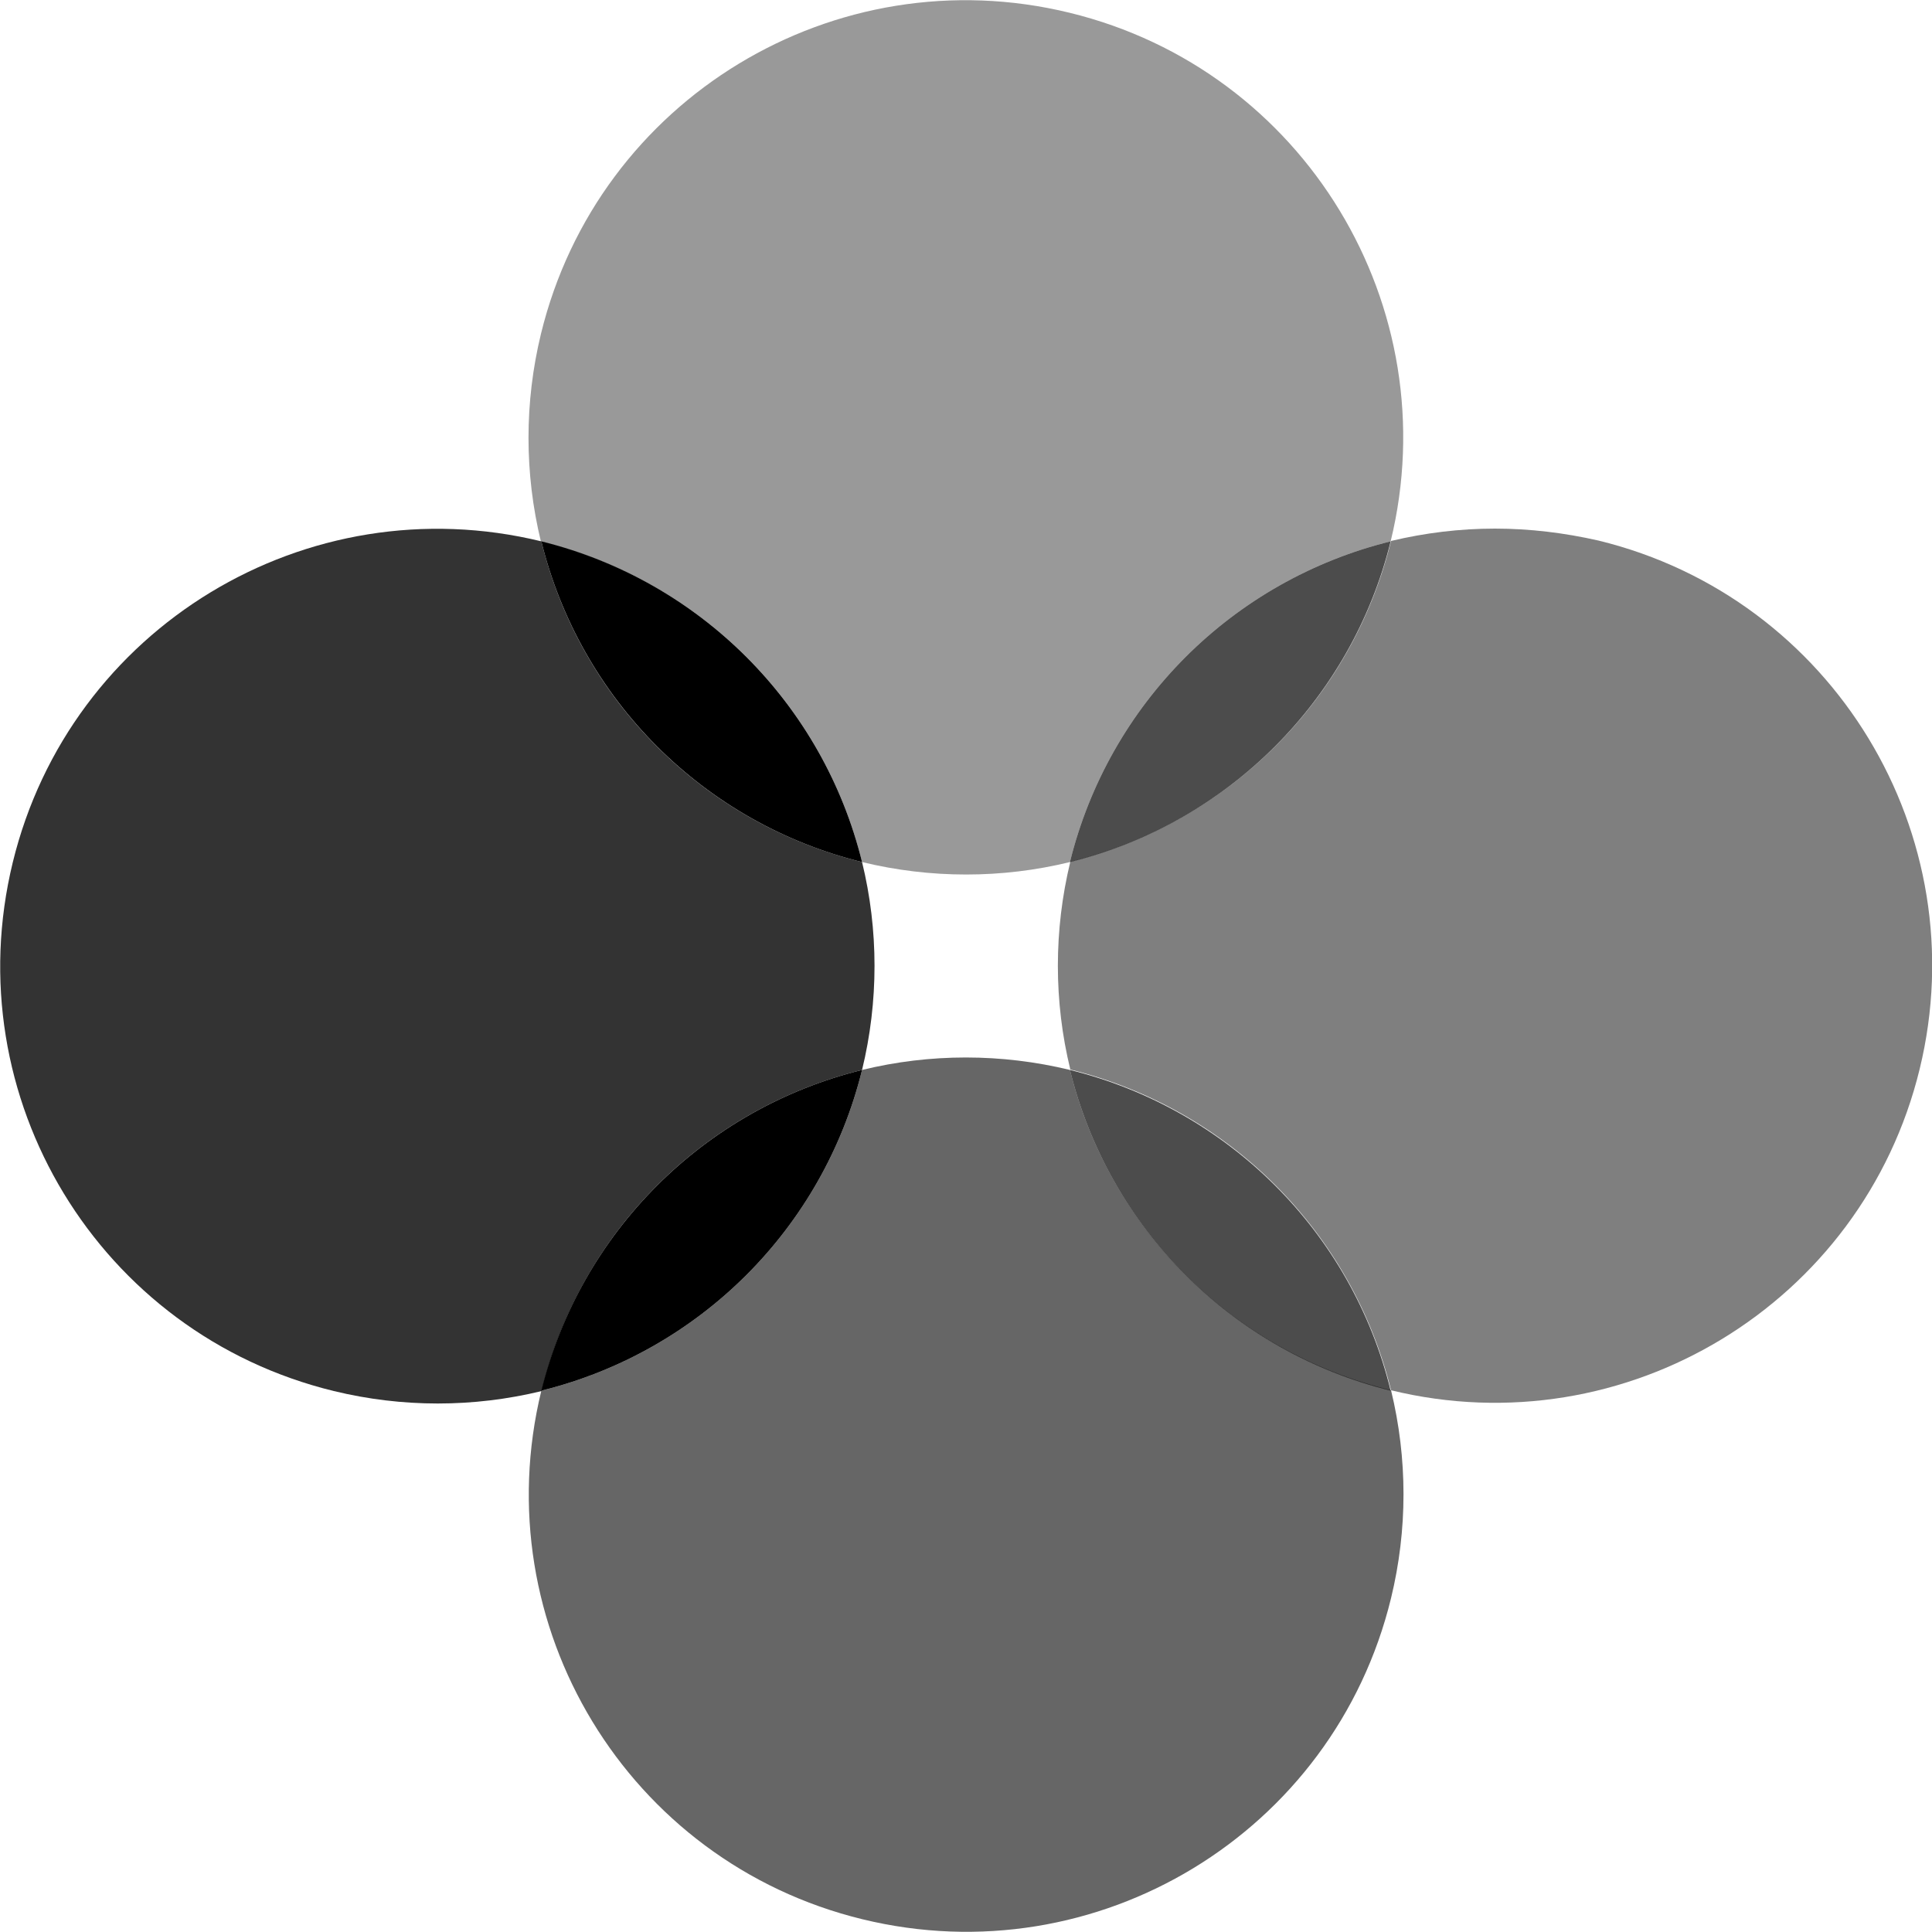
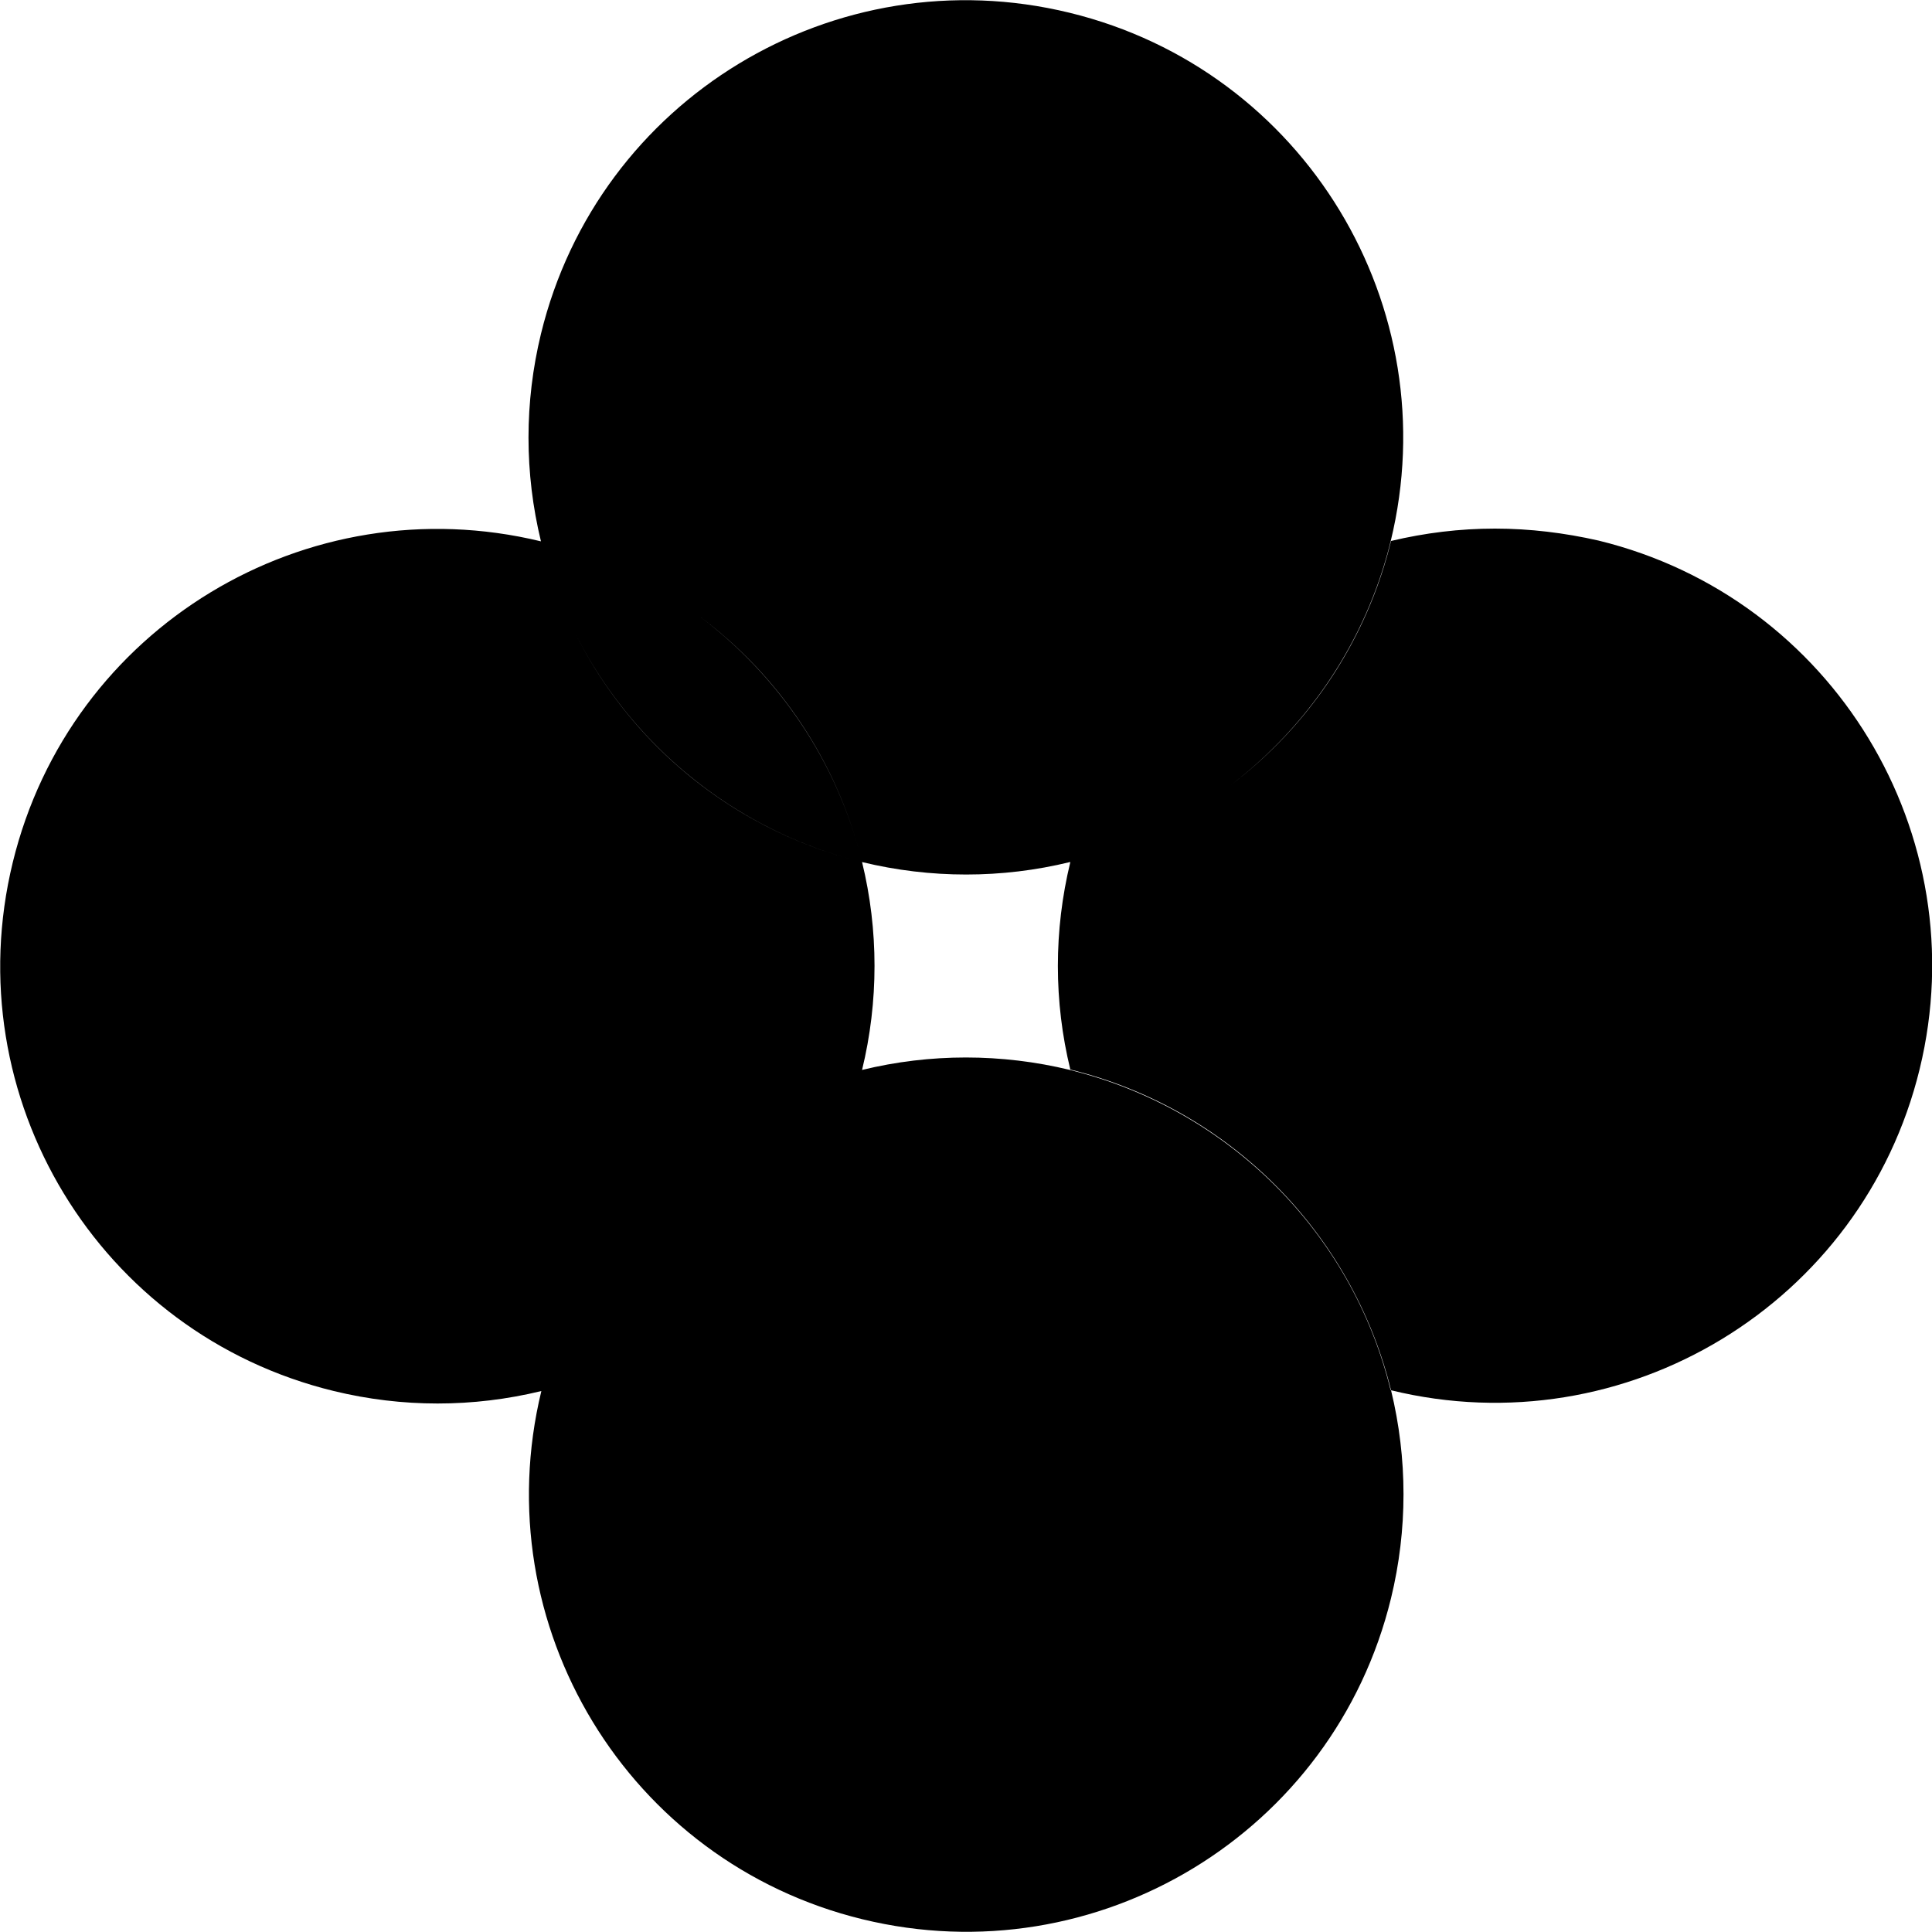
<svg xmlns="http://www.w3.org/2000/svg" version="1.1" id="OKB" x="0px" y="0px" viewBox="0 0 500 500" style="enable-background:new 0 0 500 500;" xml:space="preserve">
-   <style type="text/css">
- 	.st0{opacity:0.4;}
- 	.st1{opacity:0.6;}
- 	.st2{opacity:0.5;}
- 	.st3{opacity:0.8;}
- 	.st4{opacity:0.7;}
- </style>
-   <path class="st0" d="M223.1,223.1c17.7,4.3,36.2,4.3,53.8,0c10.1-41,42.1-72.9,83-83c14.8-60.7-22.3-122-83.1-136.8  c-60.7-14.8-122,22.3-136.8,83.1c-4.3,17.7-4.3,36.1,0,53.8C181,150.1,213,182.1,223.1,223.1L223.1,223.1z" />
-   <path class="st1" d="M276.9,276.9c-17.7-4.3-36.2-4.3-53.8,0c-10.1,41-42.1,72.9-83,83c-14.8,60.7,22.3,122,83.1,136.8  c60.7,14.8,122-22.3,136.8-83.1c4.3-17.7,4.3-36.1,0-53.8C319,349.8,287,317.9,276.9,276.9L276.9,276.9z" />
-   <path class="st2" d="M386.9,136.8c-9.1,0-18.1,1.1-26.9,3.2c-10.1,41-42,72.9-83,83c-4.3,17.7-4.3,36.2,0,53.8  c41,10.1,72.9,42.1,83,83c60.7,14.8,122-22.4,136.8-83.1s-22.4-122-83.1-136.8C404.9,137.9,395.9,136.8,386.9,136.8L386.9,136.8z" />
-   <path class="st3" d="M223.1,276.9c4.3-17.7,4.3-36.2,0-53.8c-41-10.1-72.9-42-83-83c-60.7-14.8-122,22.3-136.8,83.1  s22.3,122,83.1,136.8c17.7,4.3,36.1,4.3,53.8,0C150.1,319,182.1,287,223.1,276.9L223.1,276.9z" />
-   <path class="st4" d="M276.9,223.1c41-10.1,72.9-42.1,83-83C319,150.2,287,182.1,276.9,223.1z" />
-   <path class="st4" d="M276.9,276.9c10.1,41,42,72.9,83,83C349.9,319,317.9,287,276.9,276.9L276.9,276.9z" />
-   <path d="M223.1,223.1c-10.1-41-42.1-72.9-83-83C150.2,181,182.1,213,223.1,223.1z" />
-   <path d="M223.1,276.9c-41,10.1-72.9,42.1-83,83C181,349.8,213,317.9,223.1,276.9L223.1,276.9z" />
+   <path d="M413.7,139.9c-8.8-2-17.8-3.1-26.8-3.1c-9.1,0-18.1,1.1-26.9,3.2c-6.3,25.7-21.2,47.8-41.5,63.2  c20.2-15.4,35.1-37.5,41.4-63.1c14.8-60.7-22.3-122-83.1-136.8c-60.7-14.8-122,22.3-136.8,83.1c-4.3,17.7-4.3,36,0,53.7  C79.3,125.4,18.1,162.4,3.3,223.2C-11.5,284,25.6,345.2,86.4,360c17.7,4.3,36,4.3,53.7,0c-14.7,60.7,22.4,121.9,83.1,136.7  c60.7,14.8,122-22.3,136.8-83.1c4.3-17.7,4.3-36.1,0-53.8c0,0-0.1,0-0.1,0c-10-40.8-42-72.8-83-82.9c-17.7-4.3-36.2-4.3-53.8,0  c4.3-17.7,4.3-36.2,0-53.8c-41-10.1-72.8-41.9-83-82.9h0c10.1,40.8,42,72.8,83,82.9c-6.4-26-21.6-48.3-42.2-63.7  c20.7,15.4,35.8,37.7,42.2,63.7c17.7,4.3,36.2,4.3,53.8,0c0,0,0.1,0,0.1,0c-4.3,17.7-4.3,36.1,0,53.7c41,10.1,72.9,42.1,83,83  c60.7,14.8,122-22.4,136.8-83.1S474.4,154.7,413.7,139.9z M223.1,276.9L223.1,276.9c-26,6.4-48.3,21.6-63.7,42.2  C174.8,298.5,197.2,283.3,223.1,276.9z" />
</svg>
